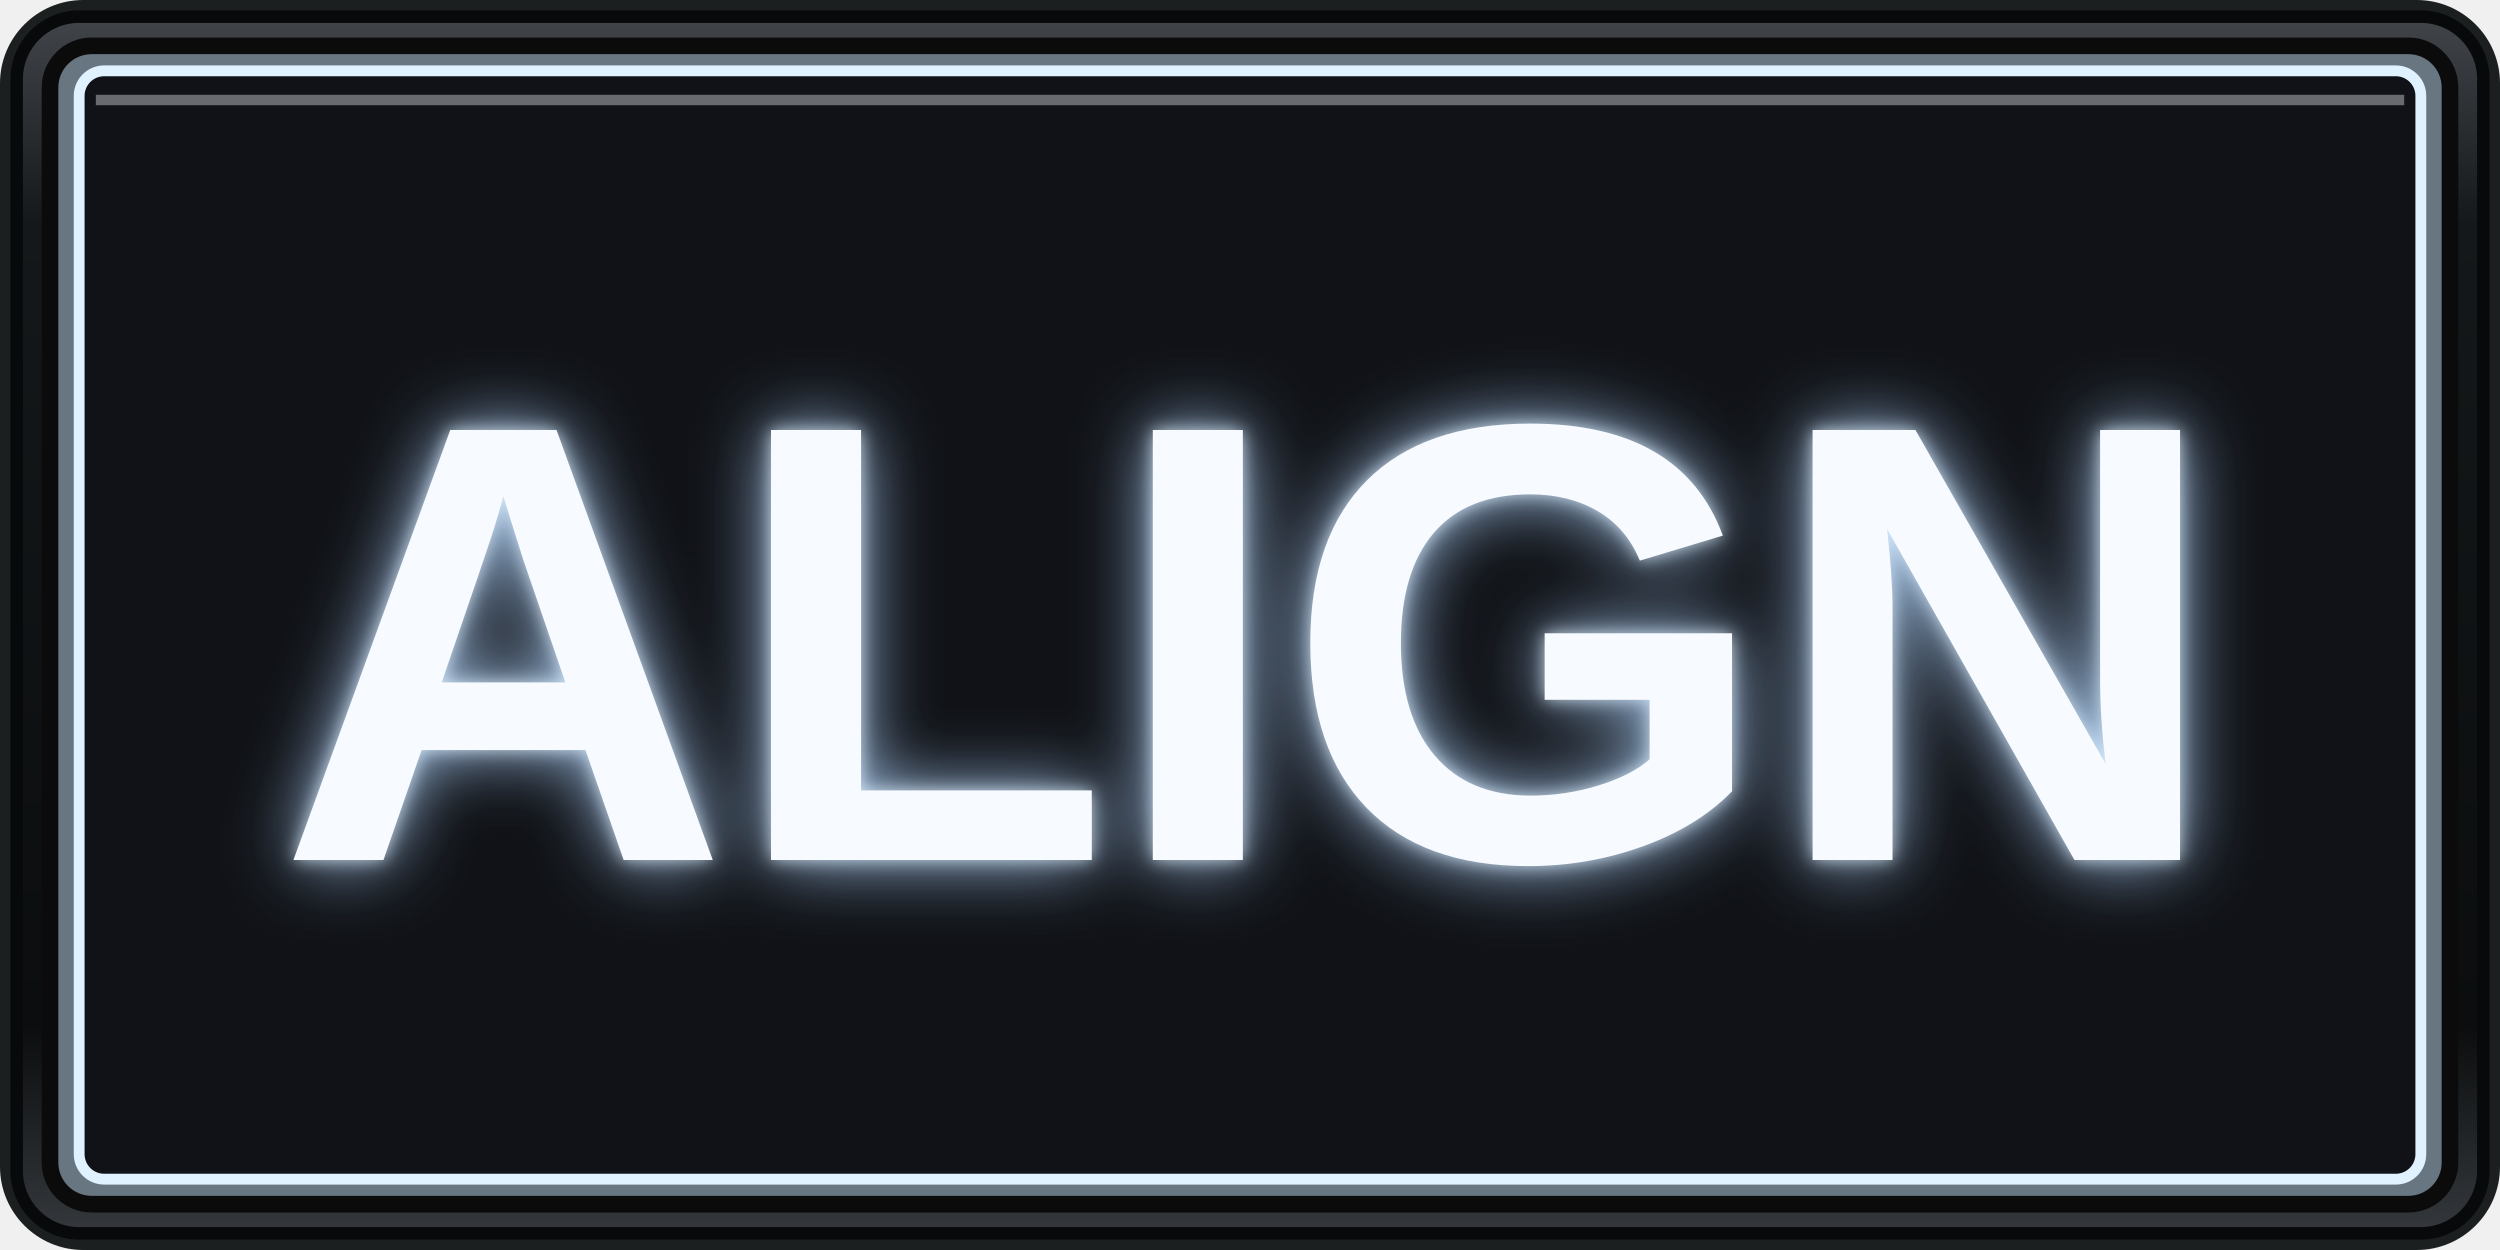
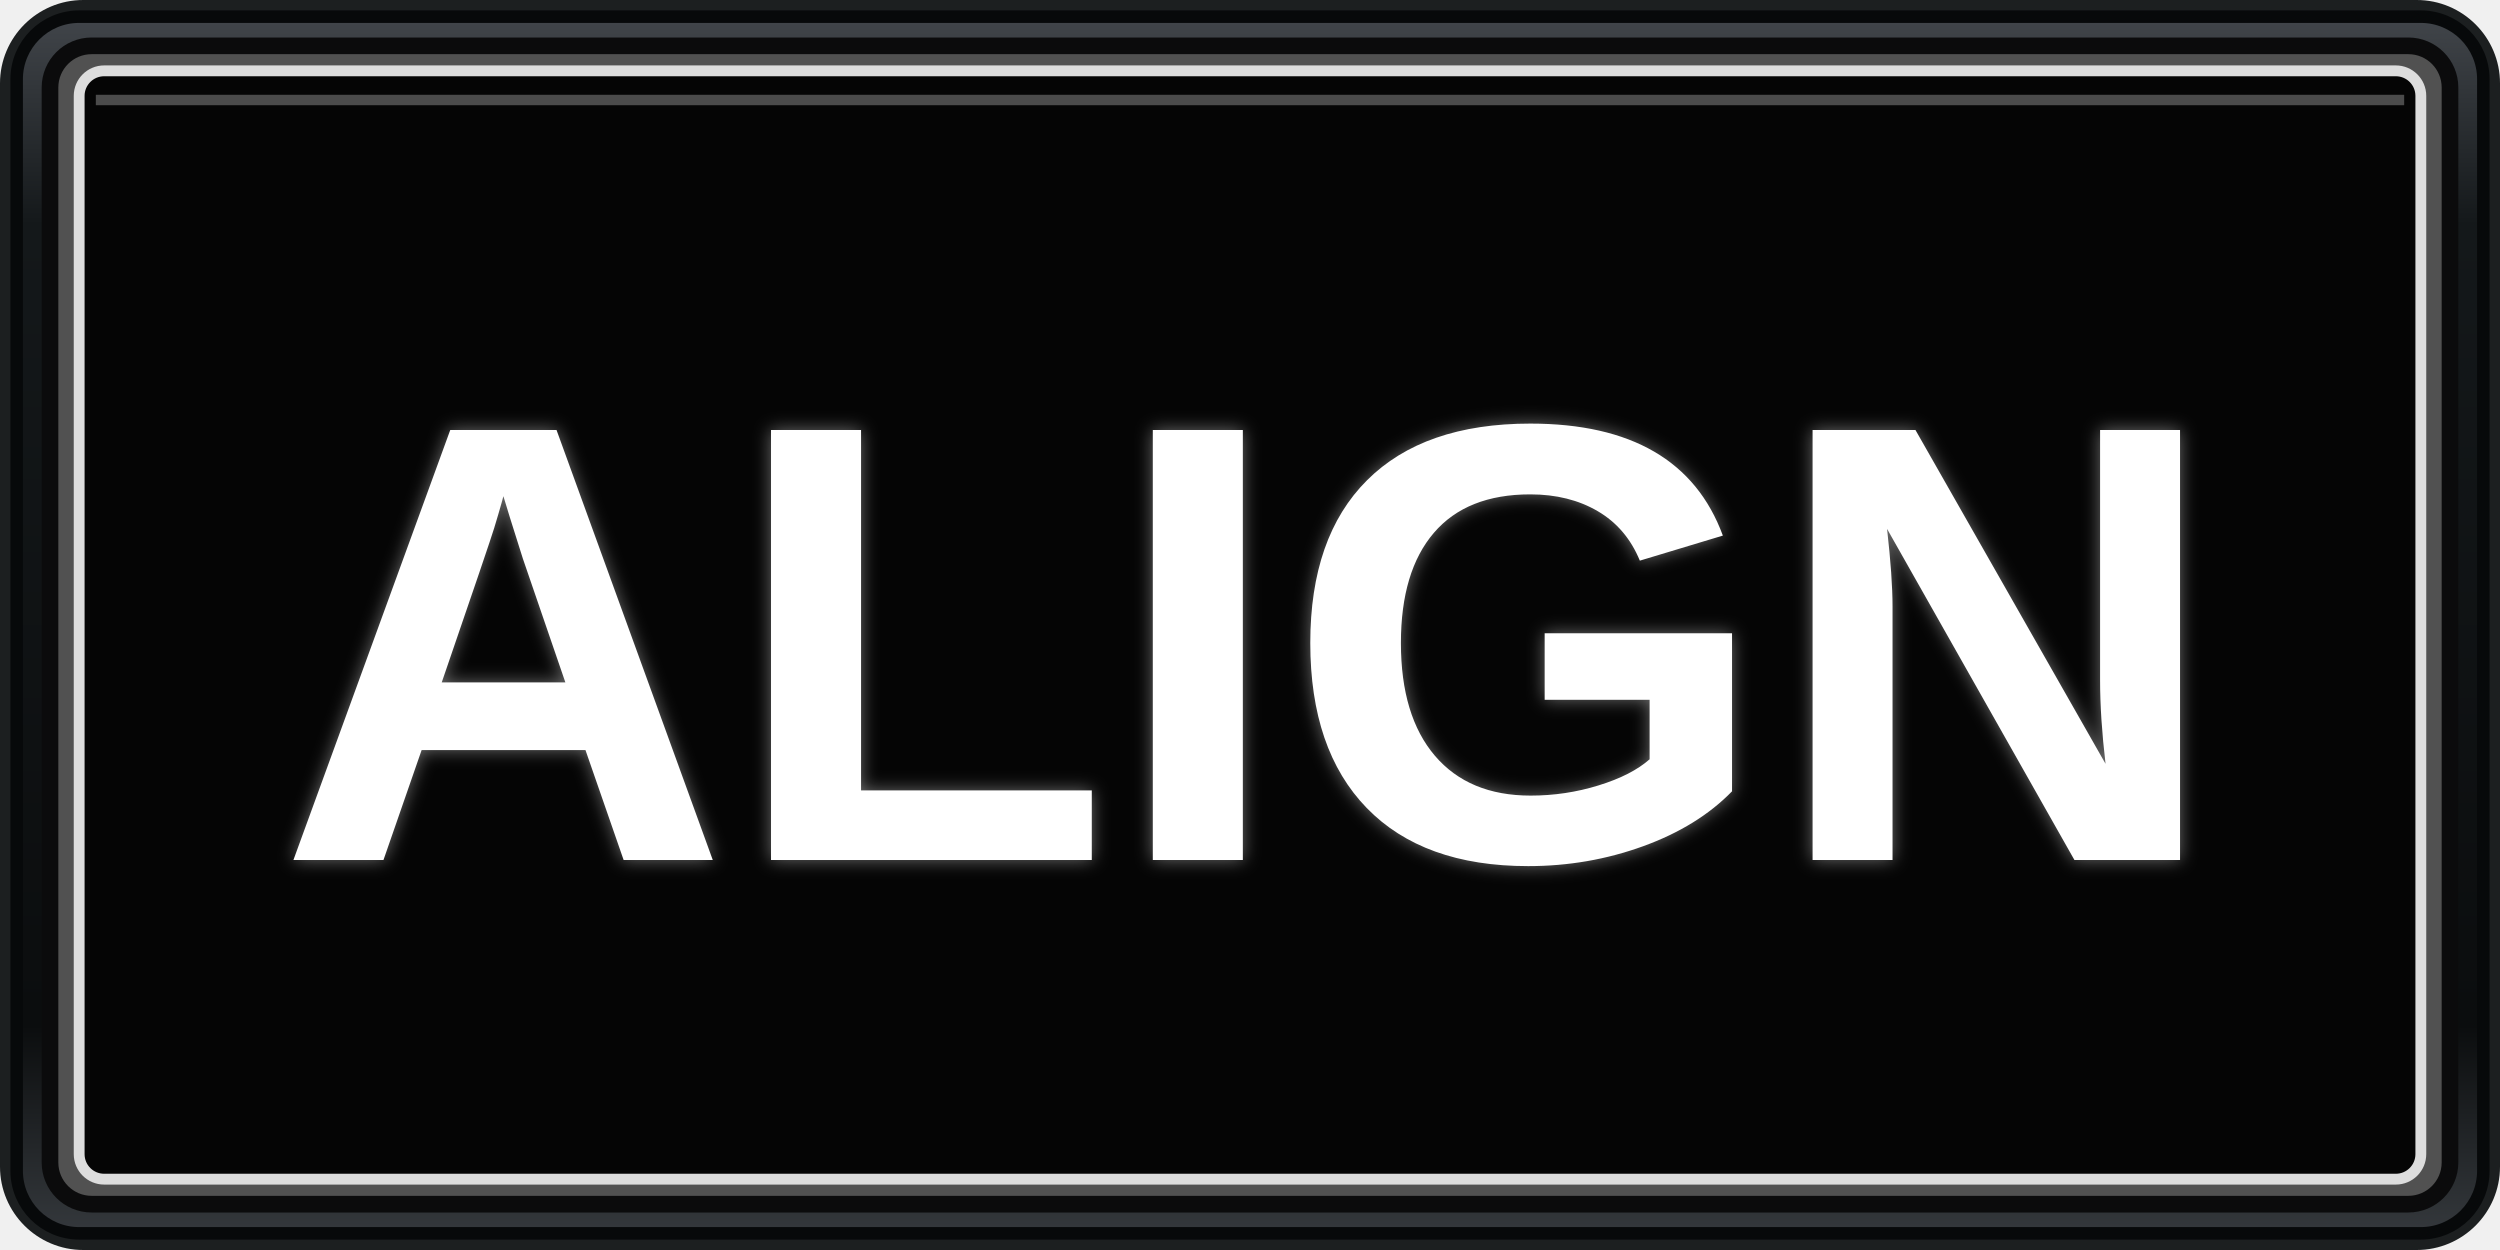
<svg xmlns="http://www.w3.org/2000/svg" width="600" height="300" viewBox="0 0 600 300" role="img" aria-label="ALIGN white annunciator ON">
  <defs>
    <linearGradient id="metal" x1="0" y1="0" x2="0" y2="1">
      <stop offset="0" stop-color="#41454a" />
      <stop offset=".17" stop-color="#14181a" />
      <stop offset=".83" stop-color="#0b0d0e" />
      <stop offset="1" stop-color="#34383c" />
    </linearGradient>
    <filter id="textGlow" x="-45%" y="-80%" width="190%" height="260%">
      <feGaussianBlur stdDeviation="8.5" />
    </filter>
    <filter id="textSoft" x="-25%" y="-35%" width="150%" height="170%">
      <feGaussianBlur stdDeviation="2.1" />
    </filter>
  </defs>
  <rect x="2" y="2" width="596" height="296" rx="18" fill="#080909" stroke="#1c1f20" stroke-width="4" />
  <rect x="4" y="4" width="592" height="292" rx="15" fill="url(#metal)" stroke="#07090a" stroke-width="3" />
-   <rect x="12" y="11" width="576" height="278" rx="10" fill="#687681" stroke="#0b0b0c" stroke-width="4" />
-   <rect x="19" y="17" width="562" height="266" rx="6" fill="#101217" stroke="#e0f2ff" stroke-width="2.6" />
-   <path d="M23 24H577" stroke="#f7faff" stroke-width="2.5" opacity="0.38" />
-   <g font-family="Arial, Liberation Sans, Helvetica, sans-serif" font-weight="700" text-anchor="middle" fill="#b3d7ff" opacity="0.92" filter="url(#textGlow)">
+   <rect x="12" y="11" width="576" height="278" rx="10" fill="#515151" stroke="#0b0b0c" stroke-width="4" />
+   <rect x="19" y="17" width="562" height="266" rx="6" fill="#050505" stroke="#dddddd" stroke-width="2.6" />
+   <path d="M23 24H577" stroke="#ffffff" stroke-width="2.5" opacity="0.28" />
+   <g font-family="Arial, Liberation Sans, Helvetica, sans-serif" font-weight="700" text-anchor="middle" fill="#ffffff" opacity=".42" filter="url(#textSoft)">
    <text x="300" y="206.4" font-size="150">ALIGN</text>
  </g>
-   <g font-family="Arial, Liberation Sans, Helvetica, sans-serif" font-weight="700" text-anchor="middle" fill="#e0f2ff" opacity="0.82" filter="url(#textSoft)">
-     <text x="300" y="206.4" font-size="150">ALIGN</text>
-   </g>
-   <g font-family="Arial, Liberation Sans, Helvetica, sans-serif" font-weight="700" text-anchor="middle" fill="#f7faff">
+   <g font-family="Arial, Liberation Sans, Helvetica, sans-serif" font-weight="700" text-anchor="middle" fill="#ffffff">
    <text x="300" y="206.4" font-size="150">ALIGN</text>
  </g>
</svg>
